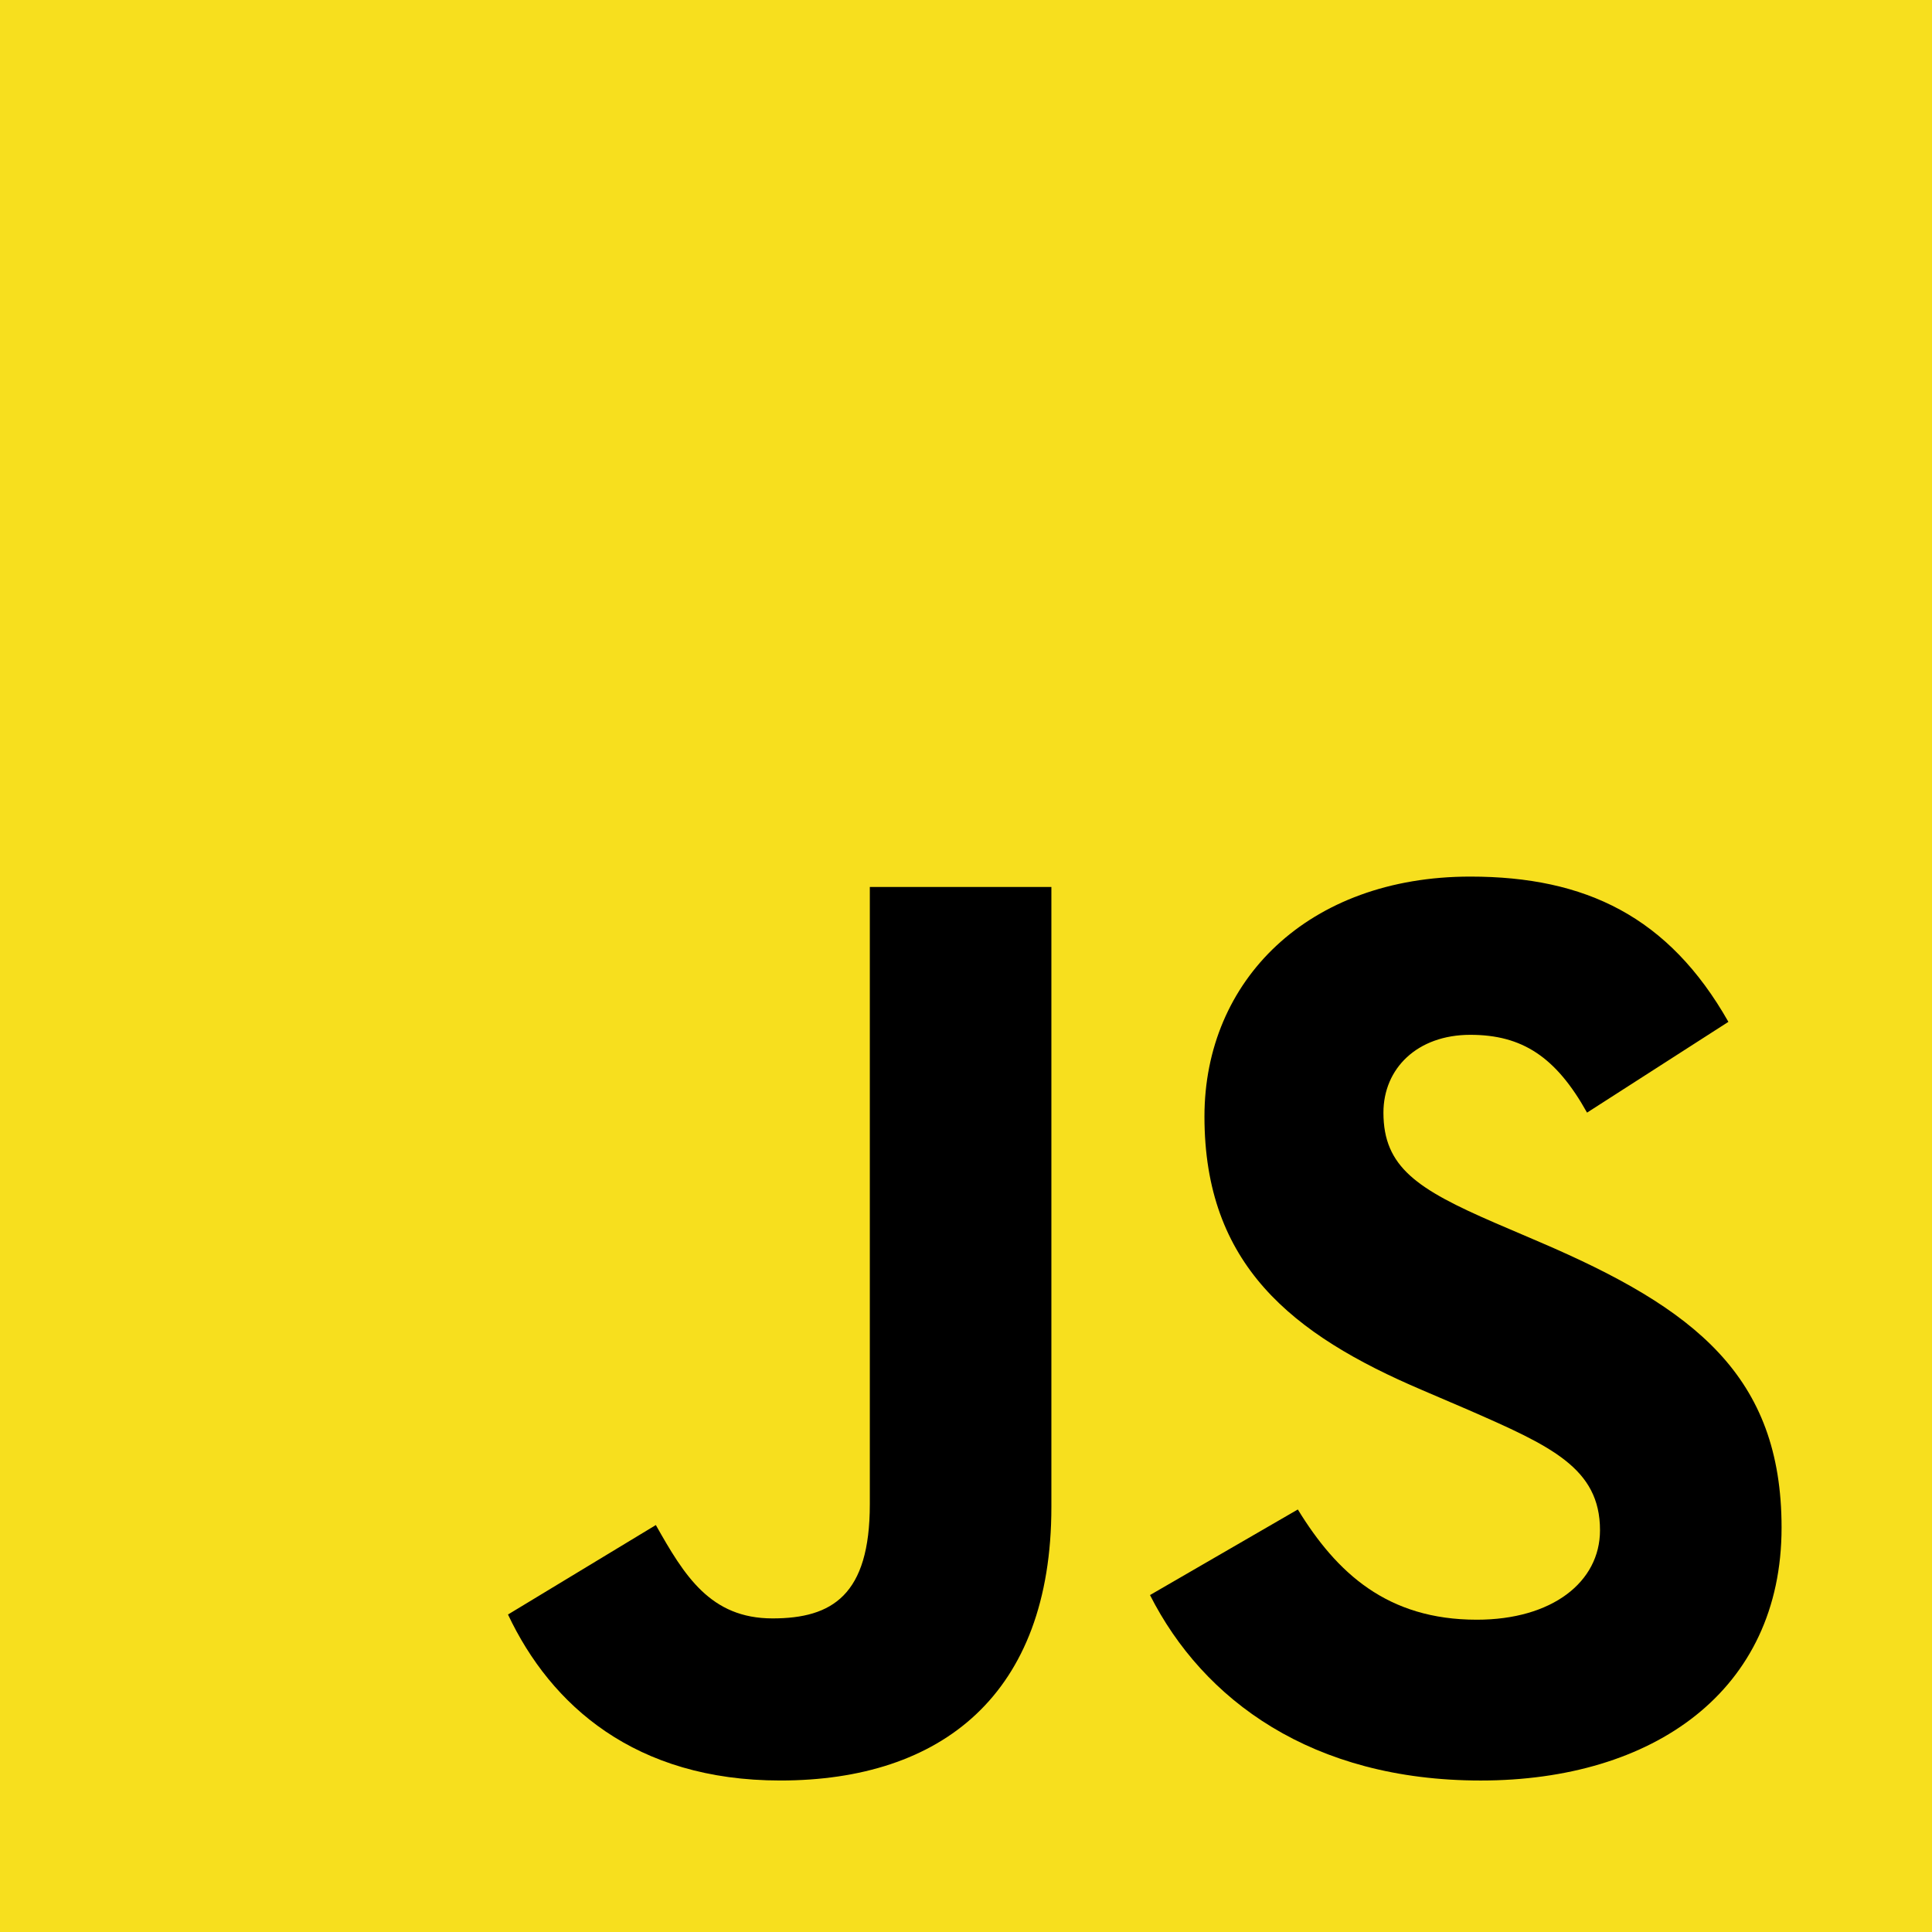
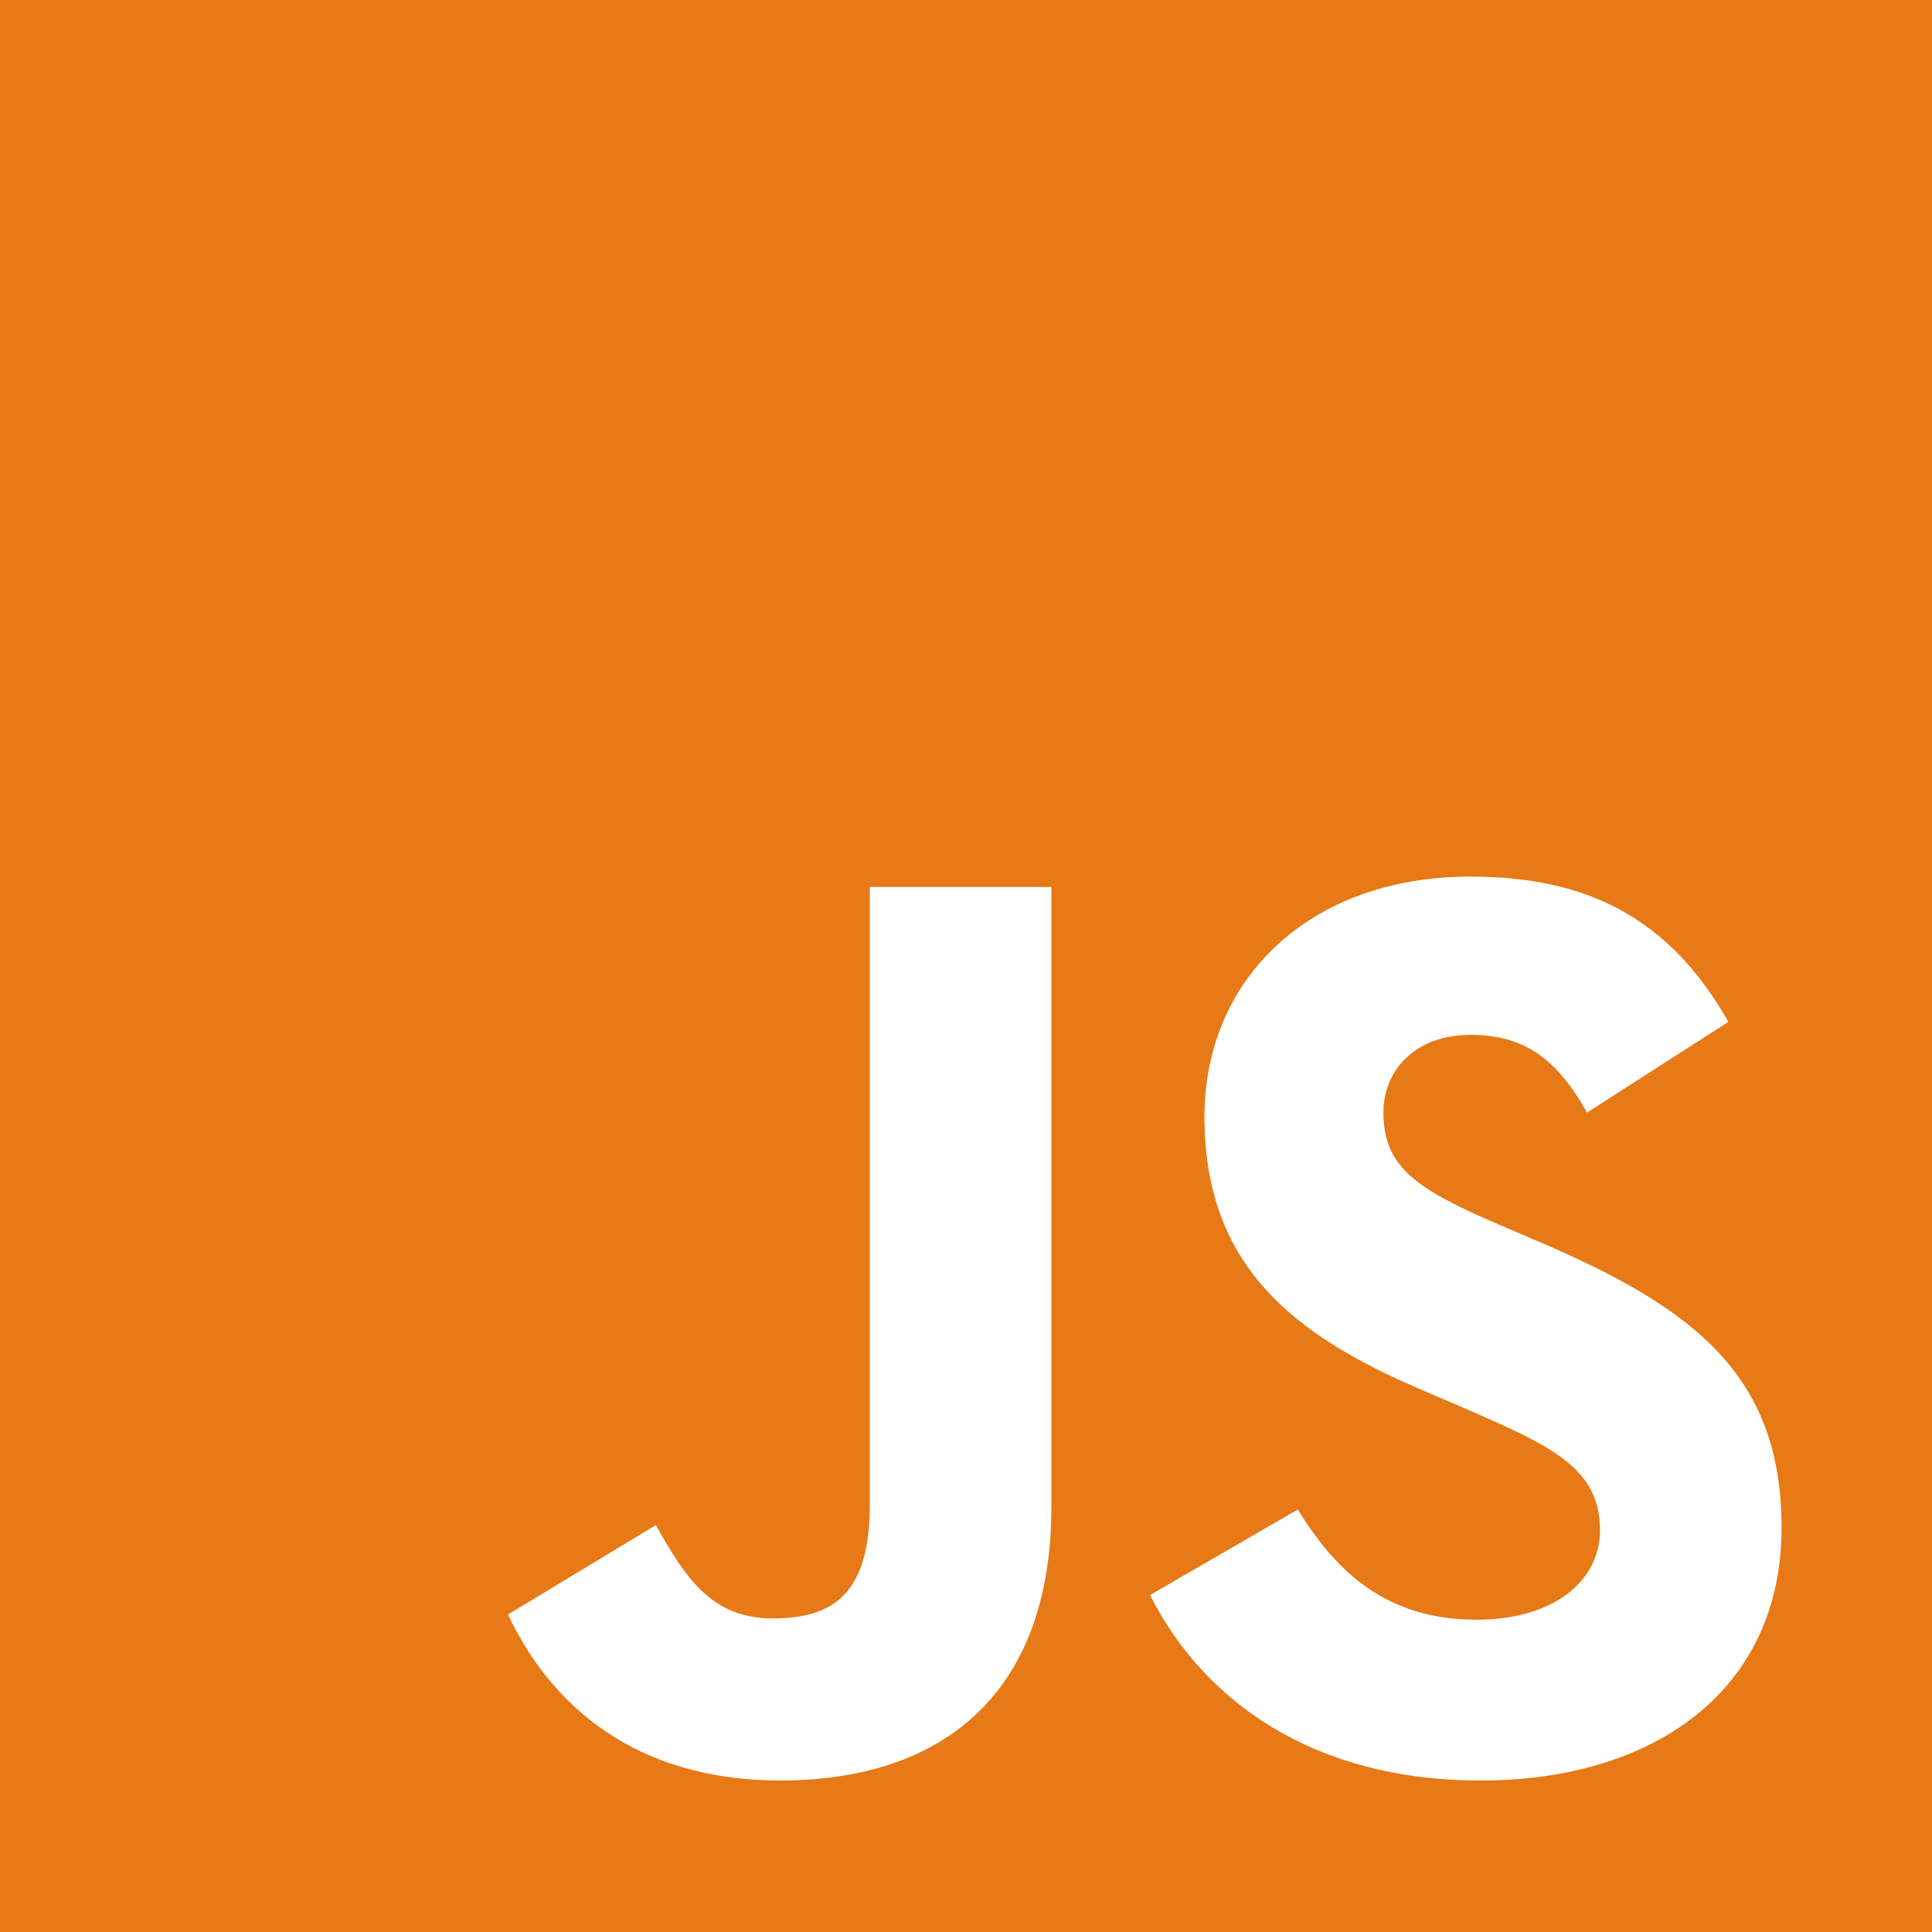
<svg xmlns="http://www.w3.org/2000/svg" width="256px" height="256px" viewBox="0 0 256 256" version="1.1" preserveAspectRatio="xMidYMid">
  <g>
-     <path d="M0,0 L256,0 L256,256 L0,256 L0,0 Z" fill="#F7DF1E" />
-     <path d="M67.312,213.932 L86.903,202.076 C90.682,208.777 94.12,214.447 102.367,214.447 C110.272,214.447 115.256,211.355 115.256,199.327 L115.256,117.529 L139.314,117.529 L139.314,199.667 C139.314,224.584 124.708,235.926 103.398,235.926 C84.153,235.926 72.982,225.959 67.311,213.93" fill="#000000" />
-     <path d="M152.381,211.354 L171.969,200.013 C177.126,208.434 183.828,214.62 195.684,214.62 C205.653,214.62 212.009,209.636 212.009,202.762 C212.009,194.514 205.479,191.592 194.481,186.782 L188.468,184.203 C171.111,176.815 159.597,167.535 159.597,147.945 C159.597,129.901 173.345,116.153 194.826,116.153 C210.12,116.153 221.118,121.481 229.022,135.4 L210.291,147.429 C206.166,140.04 201.7,137.119 194.826,137.119 C187.78,137.119 183.312,141.587 183.312,147.429 C183.312,154.646 187.78,157.568 198.09,162.037 L204.104,164.614 C224.553,173.379 236.067,182.313 236.067,202.418 C236.067,224.072 219.055,235.928 196.2,235.928 C173.861,235.928 159.426,225.274 152.381,211.354" fill="#000000" />
+     <path d="M0,0 L256,0 L256,256 L0,256 L0,0 Z" fill="#e77917" />
+     <path d="M67.312,213.932 L86.903,202.076 C90.682,208.777 94.12,214.447 102.367,214.447 C110.272,214.447 115.256,211.355 115.256,199.327 L115.256,117.529 L139.314,117.529 L139.314,199.667 C139.314,224.584 124.708,235.926 103.398,235.926 C84.153,235.926 72.982,225.959 67.311,213.93" fill="#fff" />
+     <path d="M152.381,211.354 L171.969,200.013 C177.126,208.434 183.828,214.62 195.684,214.62 C205.653,214.62 212.009,209.636 212.009,202.762 C212.009,194.514 205.479,191.592 194.481,186.782 L188.468,184.203 C171.111,176.815 159.597,167.535 159.597,147.945 C159.597,129.901 173.345,116.153 194.826,116.153 C210.12,116.153 221.118,121.481 229.022,135.4 L210.291,147.429 C206.166,140.04 201.7,137.119 194.826,137.119 C187.78,137.119 183.312,141.587 183.312,147.429 C183.312,154.646 187.78,157.568 198.09,162.037 L204.104,164.614 C224.553,173.379 236.067,182.313 236.067,202.418 C236.067,224.072 219.055,235.928 196.2,235.928 C173.861,235.928 159.426,225.274 152.381,211.354" fill="#fff" />
  </g>
</svg>
